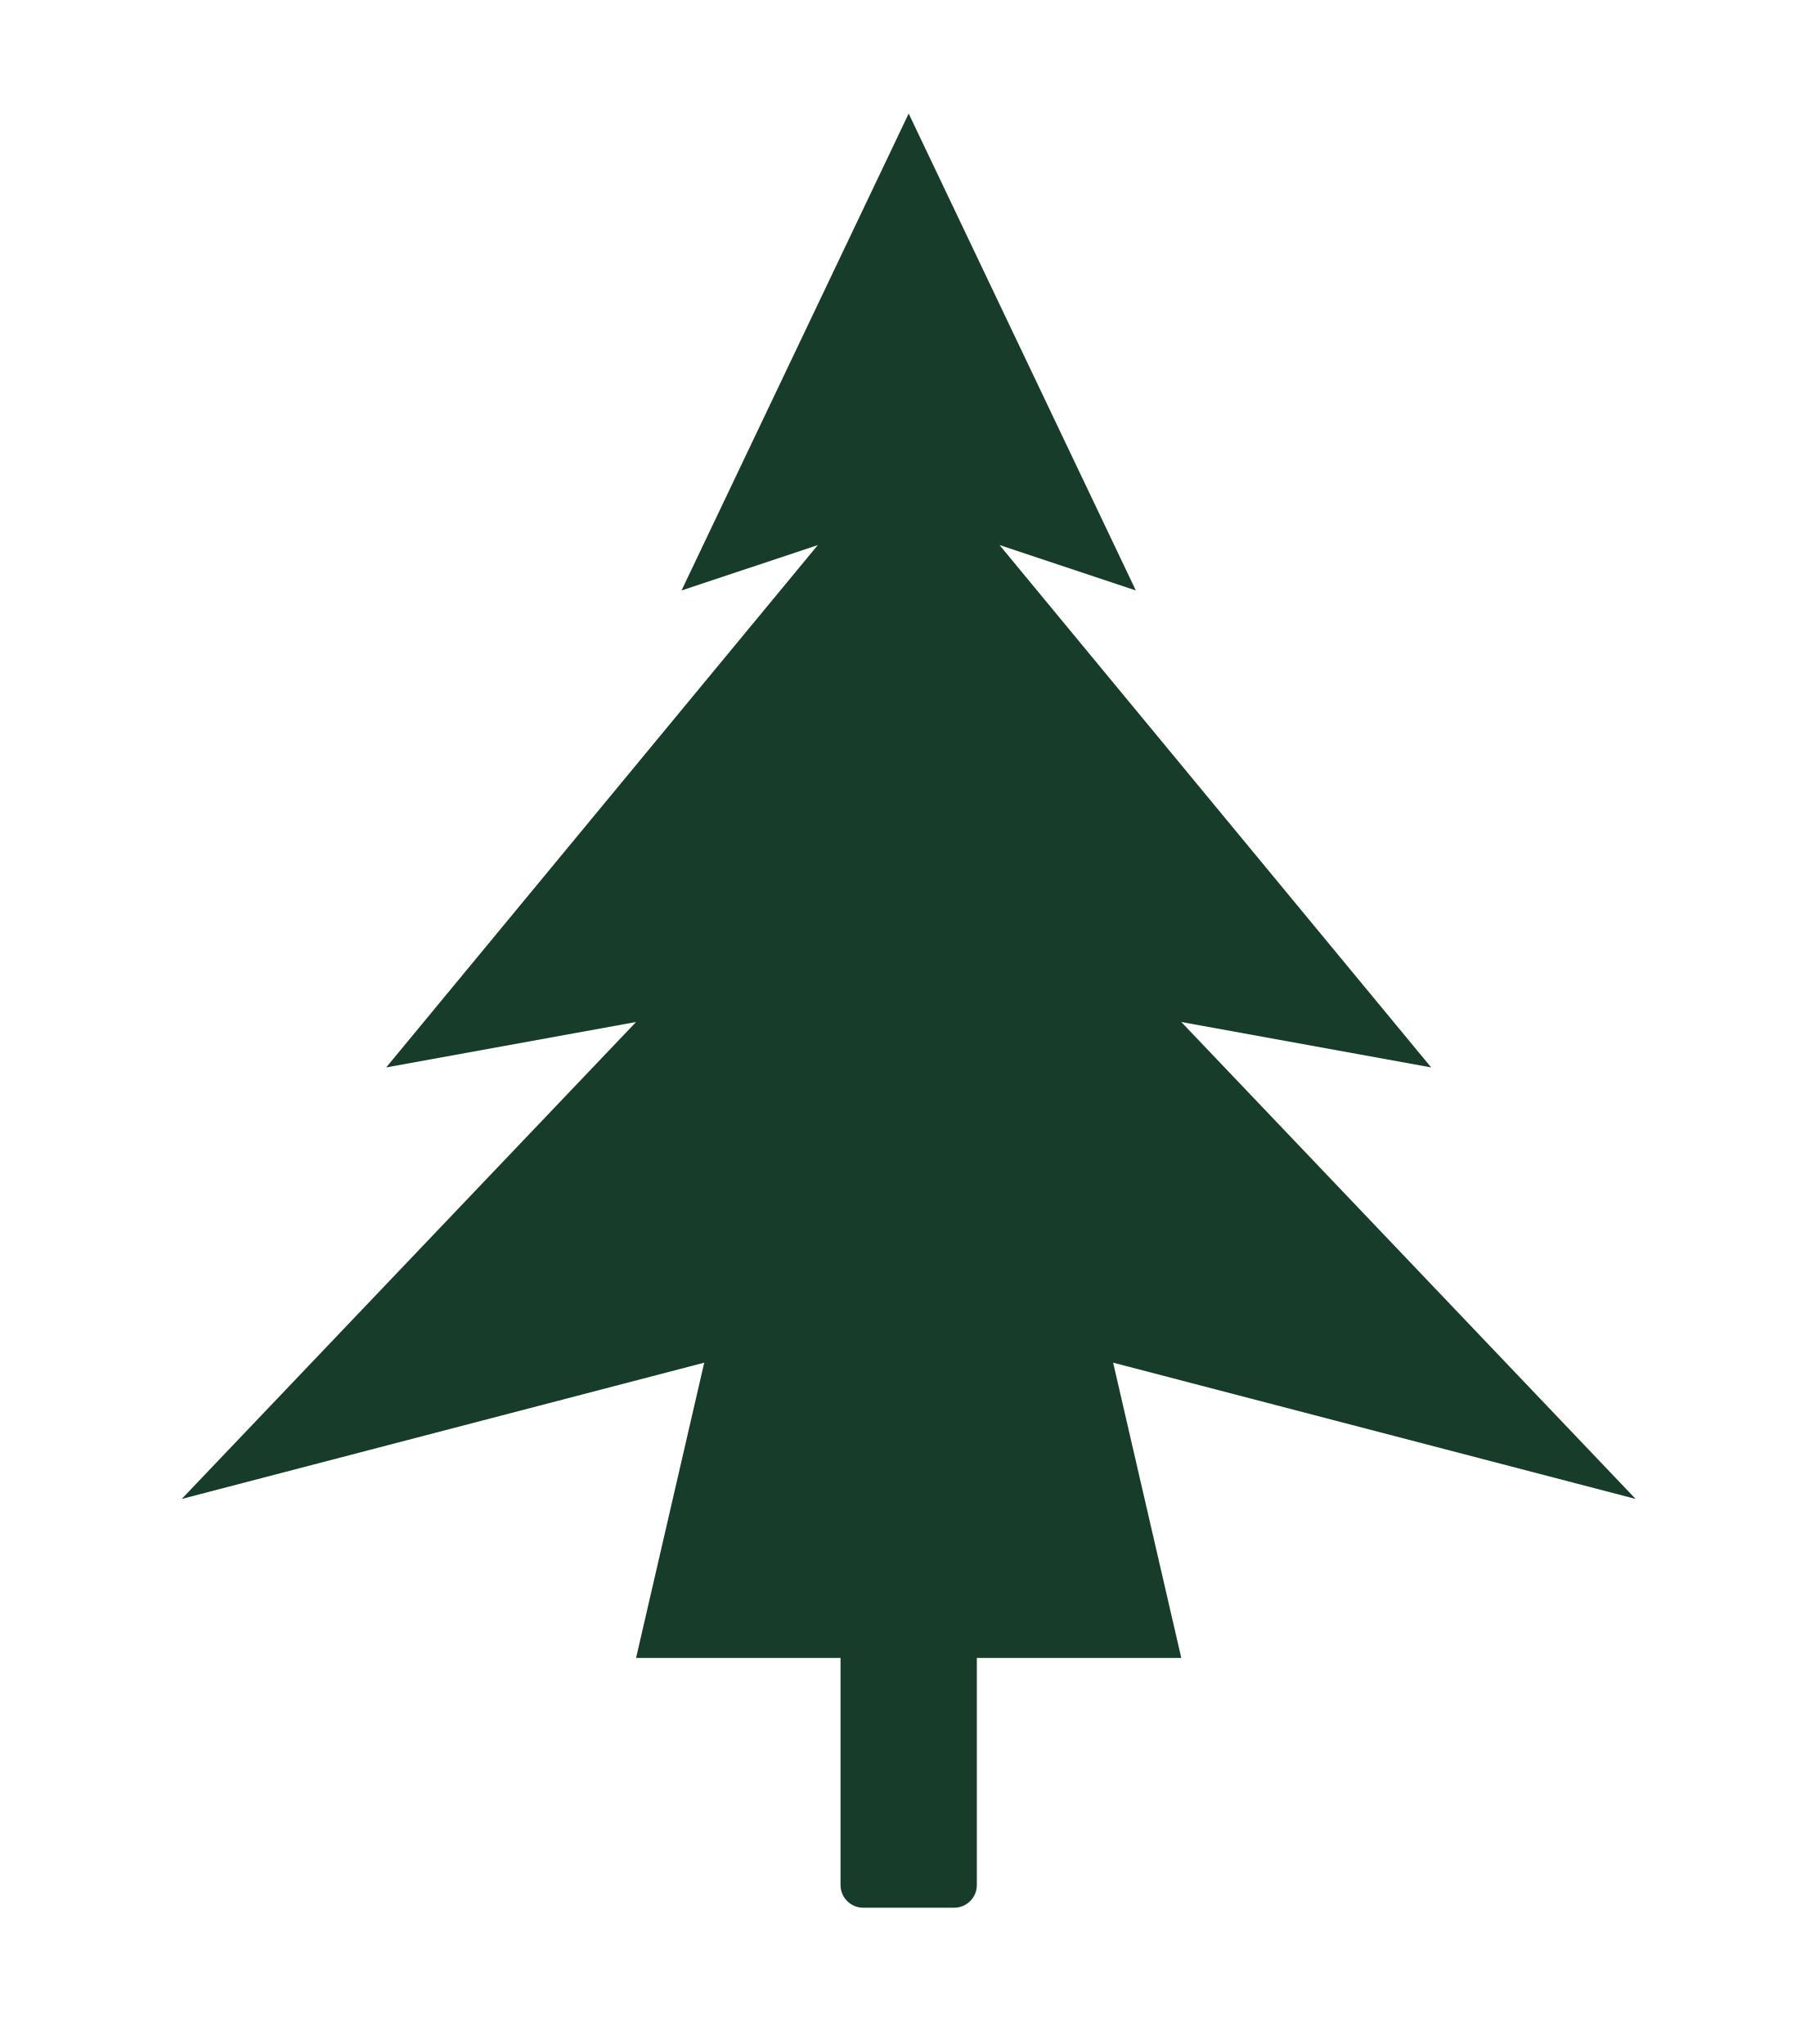
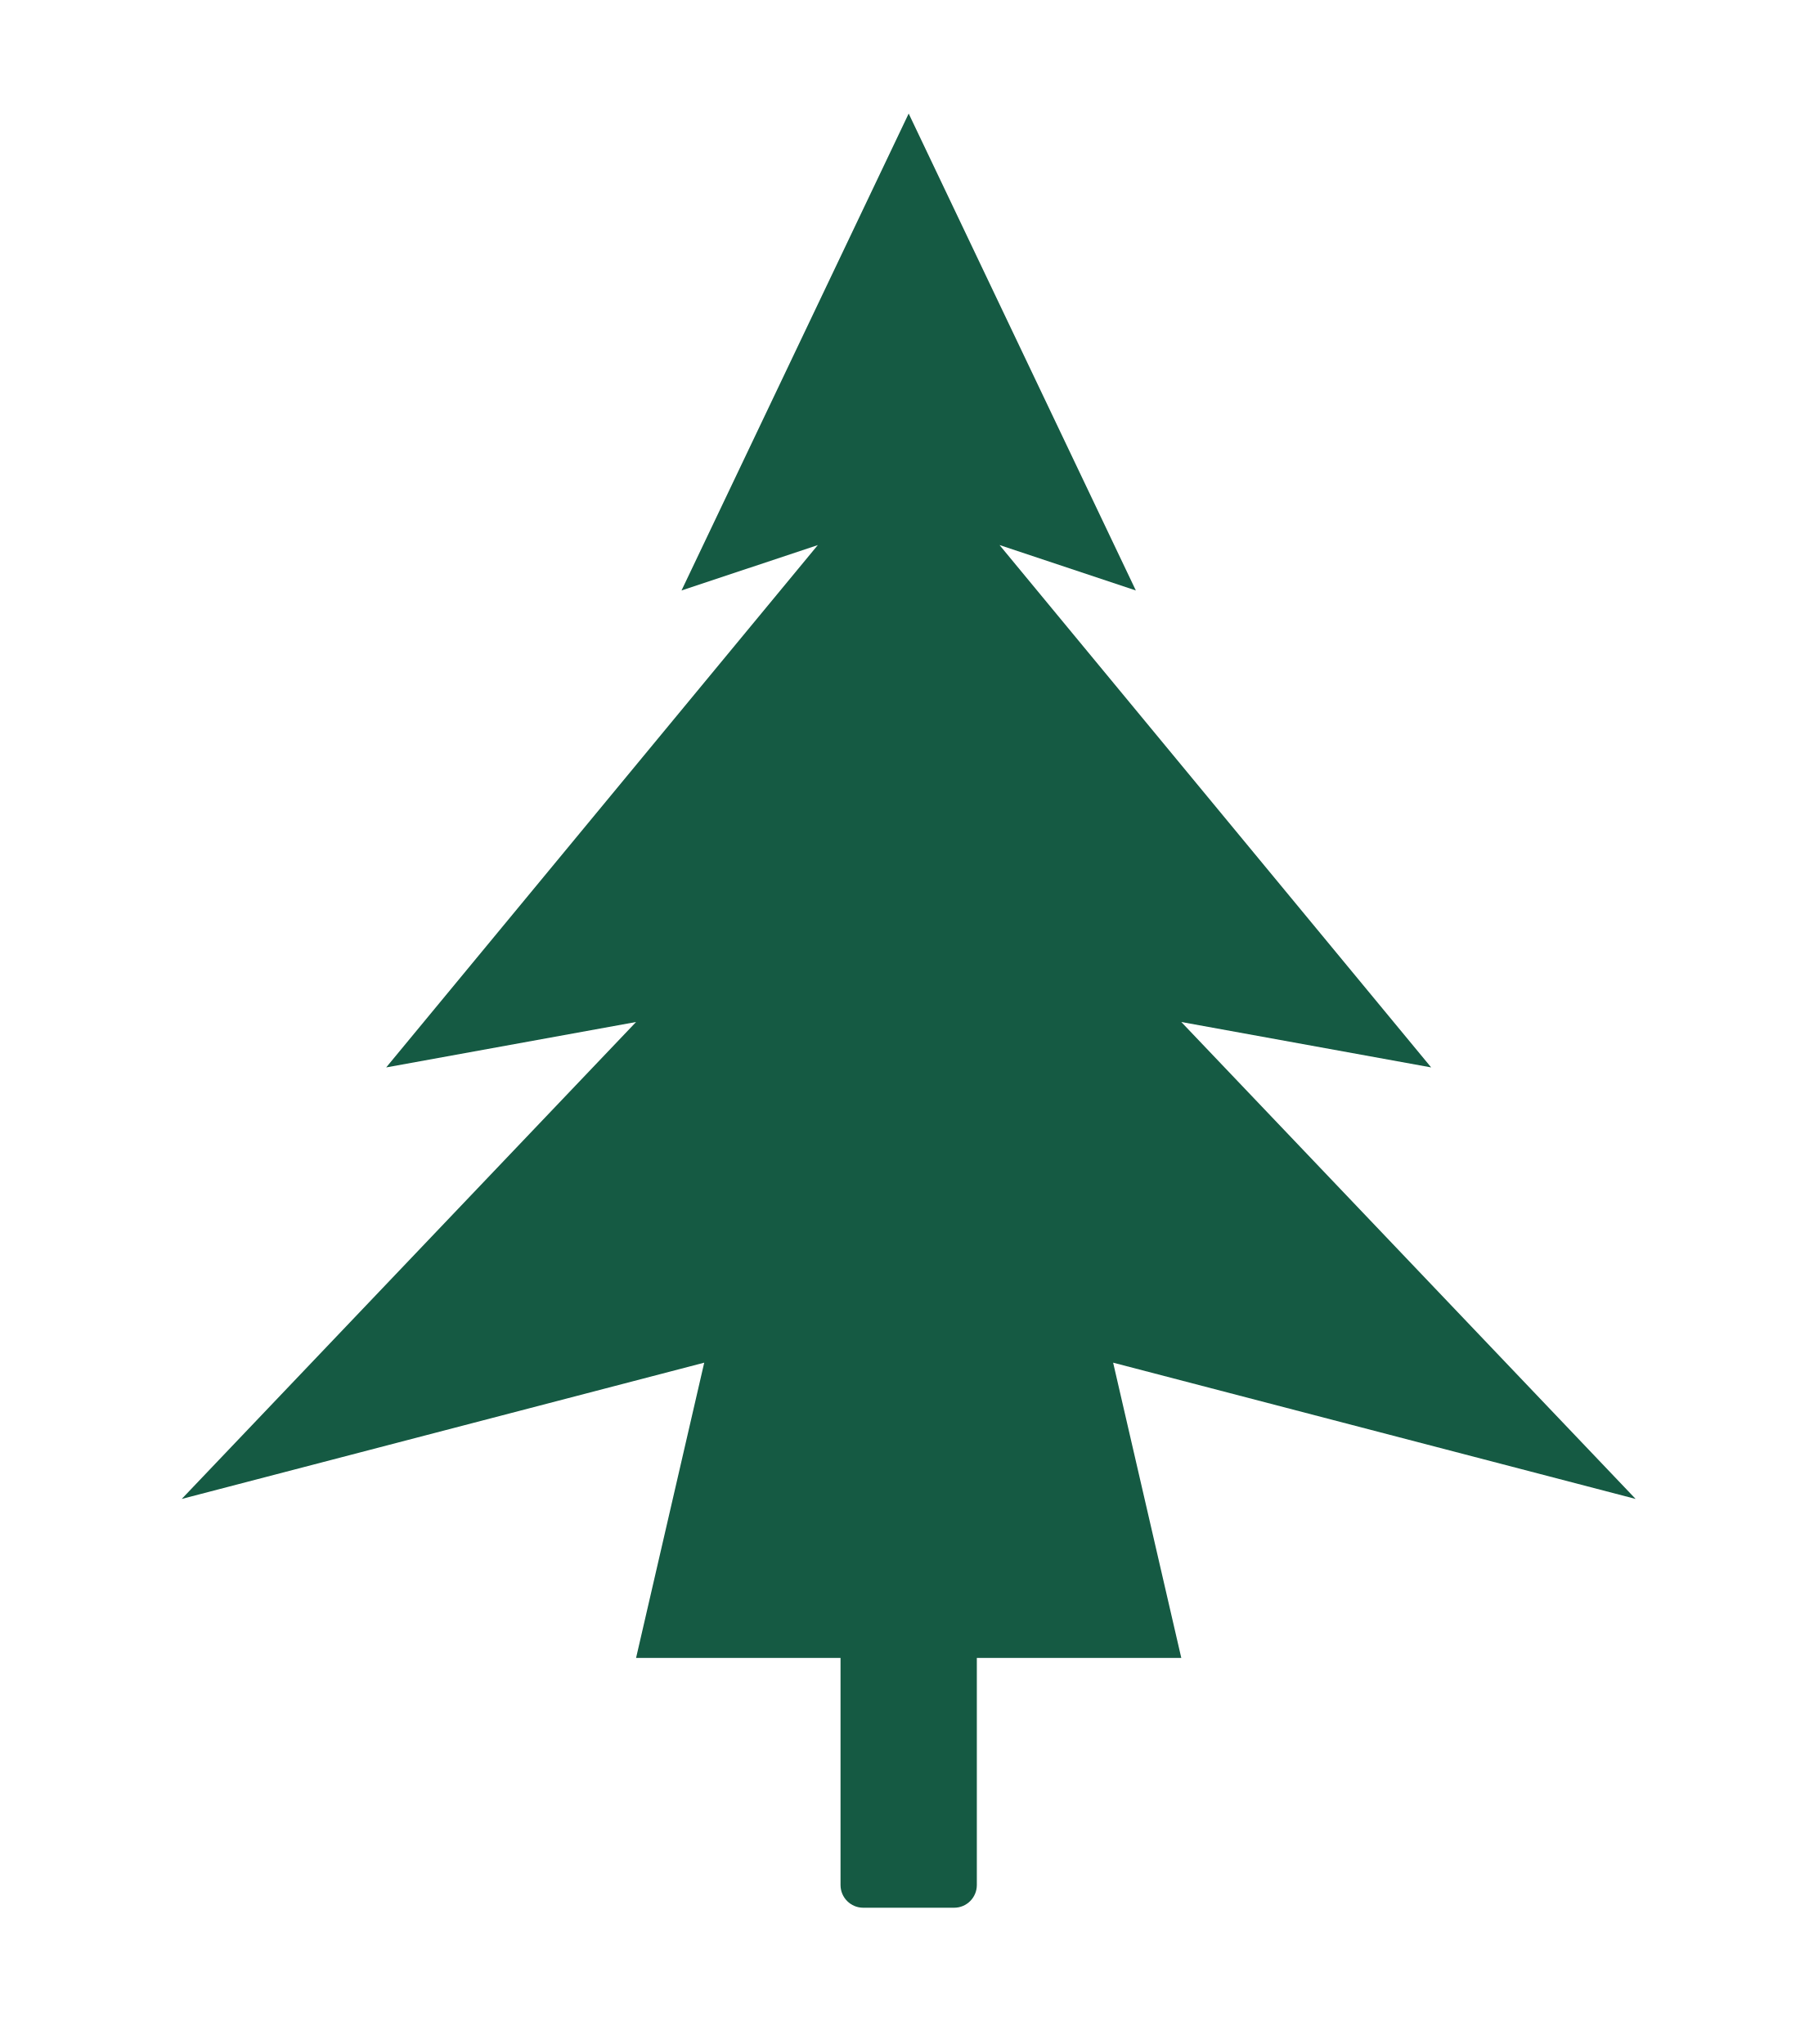
- <svg xmlns="http://www.w3.org/2000/svg" viewBox="0 0 80 90" role="img" aria-label="Cedar Mezze cederträd">
-   <g fill="#173c2a">
+ <svg xmlns="http://www.w3.org/2000/svg" viewBox="0 0 80 90" role="img" aria-label="Yei Habibi cederträd">
+   <g fill="#155A43">
    <path d="M40 5 30 26l6-2-19 23 11-2L8 66l23-6-3 13h24l-3-13 23 6-20-21 11 2-19-23 6 2Z" />
    <rect x="37" y="65" width="6" height="19" rx="1" />
  </g>
</svg>
